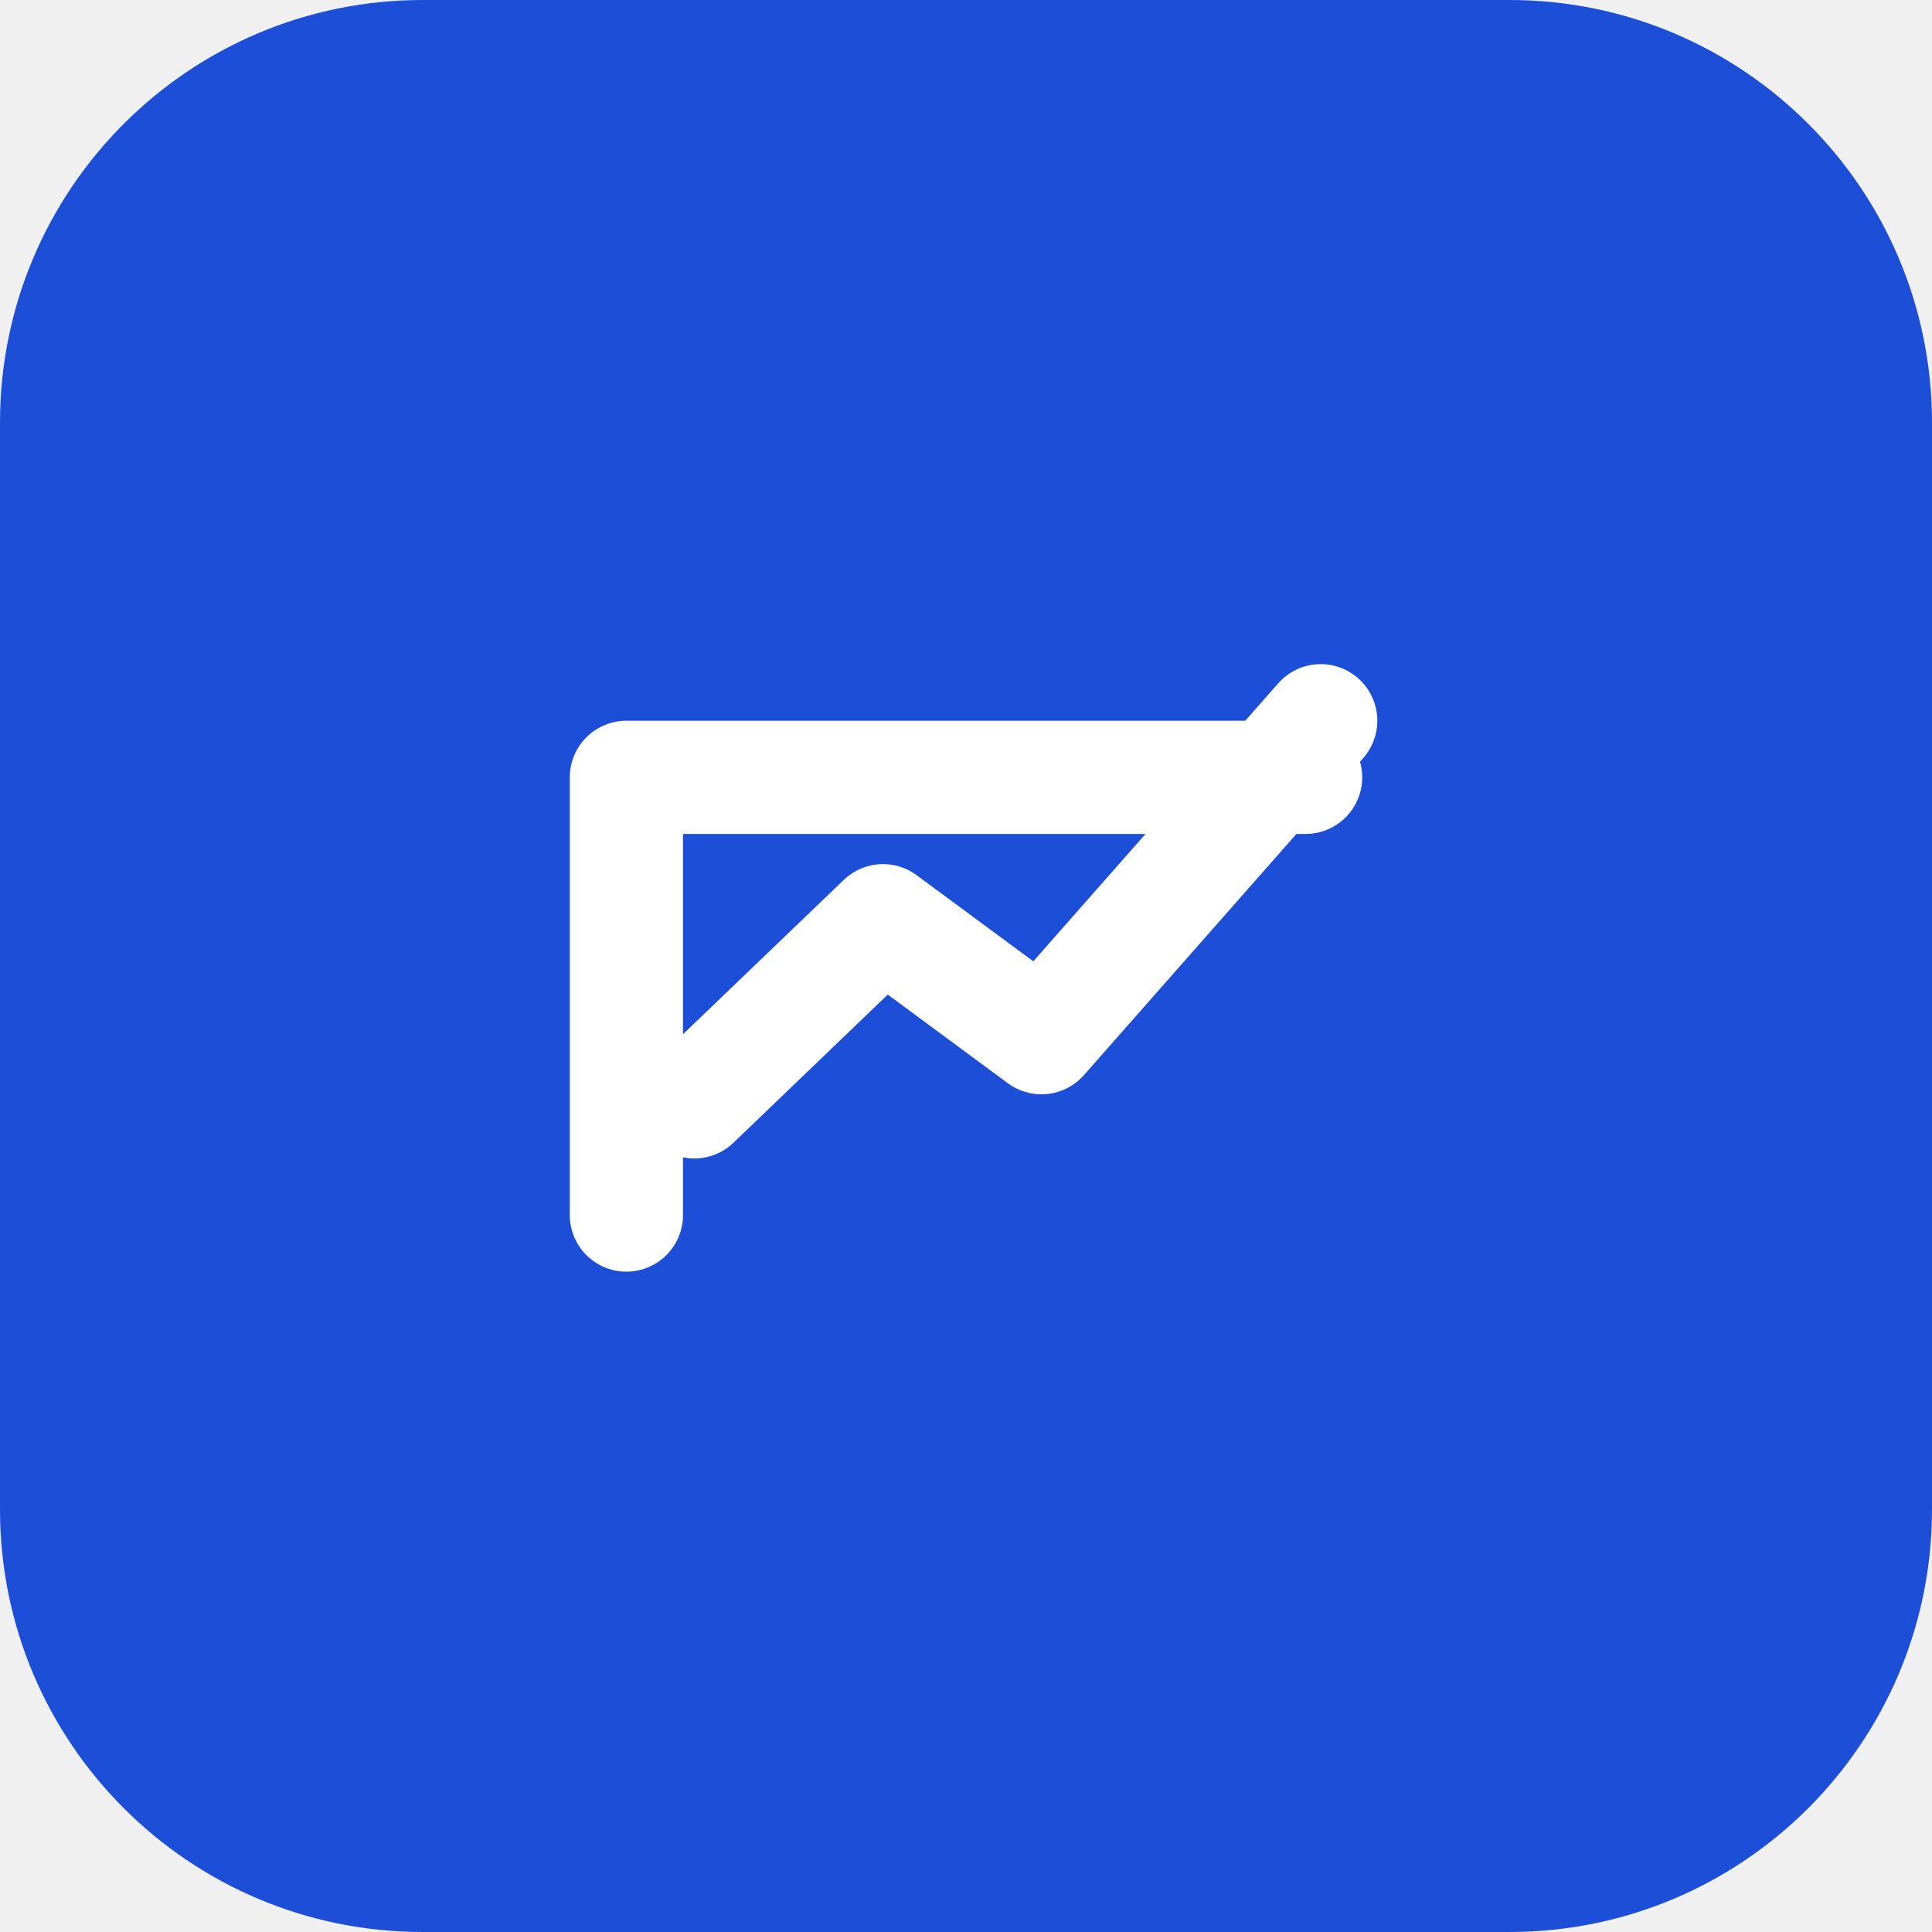
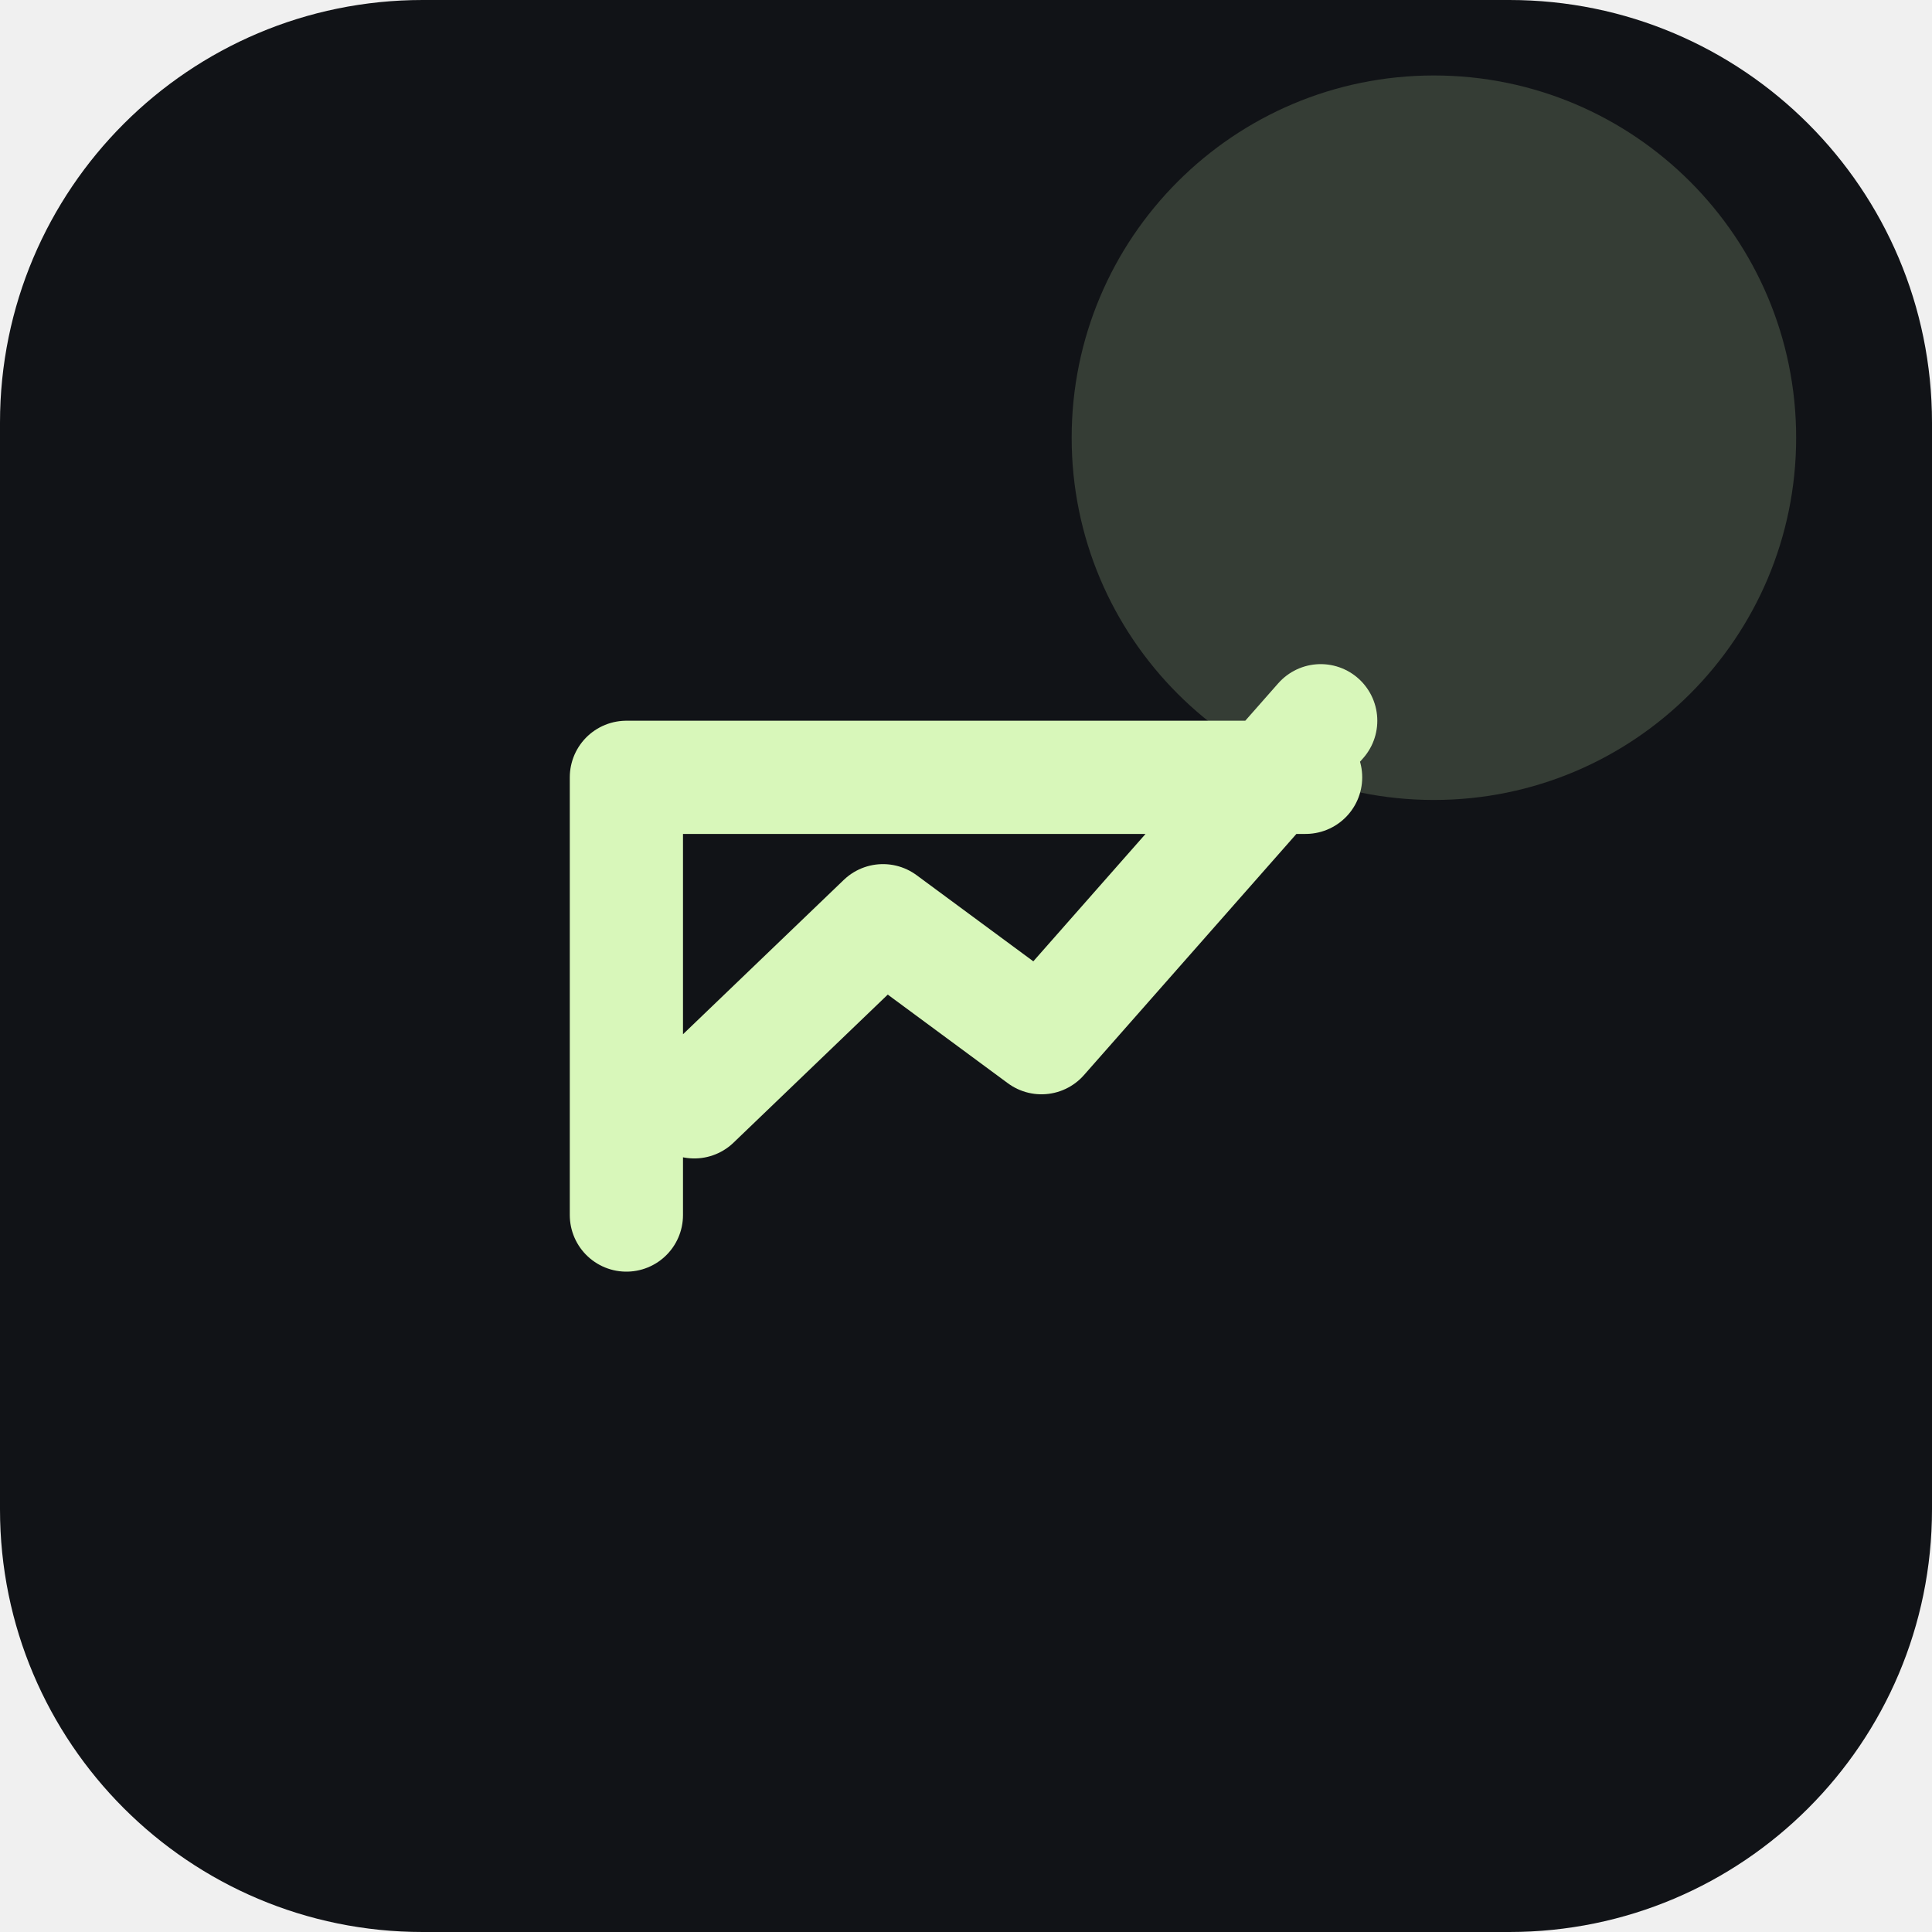
<svg xmlns="http://www.w3.org/2000/svg" viewBox="0 0 512 512">
-   <rect width="512" height="512" rx="112" fill="#1d4ed8" />
-   <path d="M166 322V206h180M184 292l50-48 42 31 74-84" fill="none" stroke="#fff" stroke-width="30" stroke-linecap="round" stroke-linejoin="round" />
+   <rect width="512" height="512" rx="112" fill="#111317" />
+   <circle cx="380" cy="116" r="96" fill="#d8f7ba" opacity=".18" />
+   <path d="M166 322V206h180M184 292l50-48 42 31 74-84" fill="none" stroke="#d8f7ba" stroke-width="30" stroke-linecap="round" stroke-linejoin="round" />
</svg>
